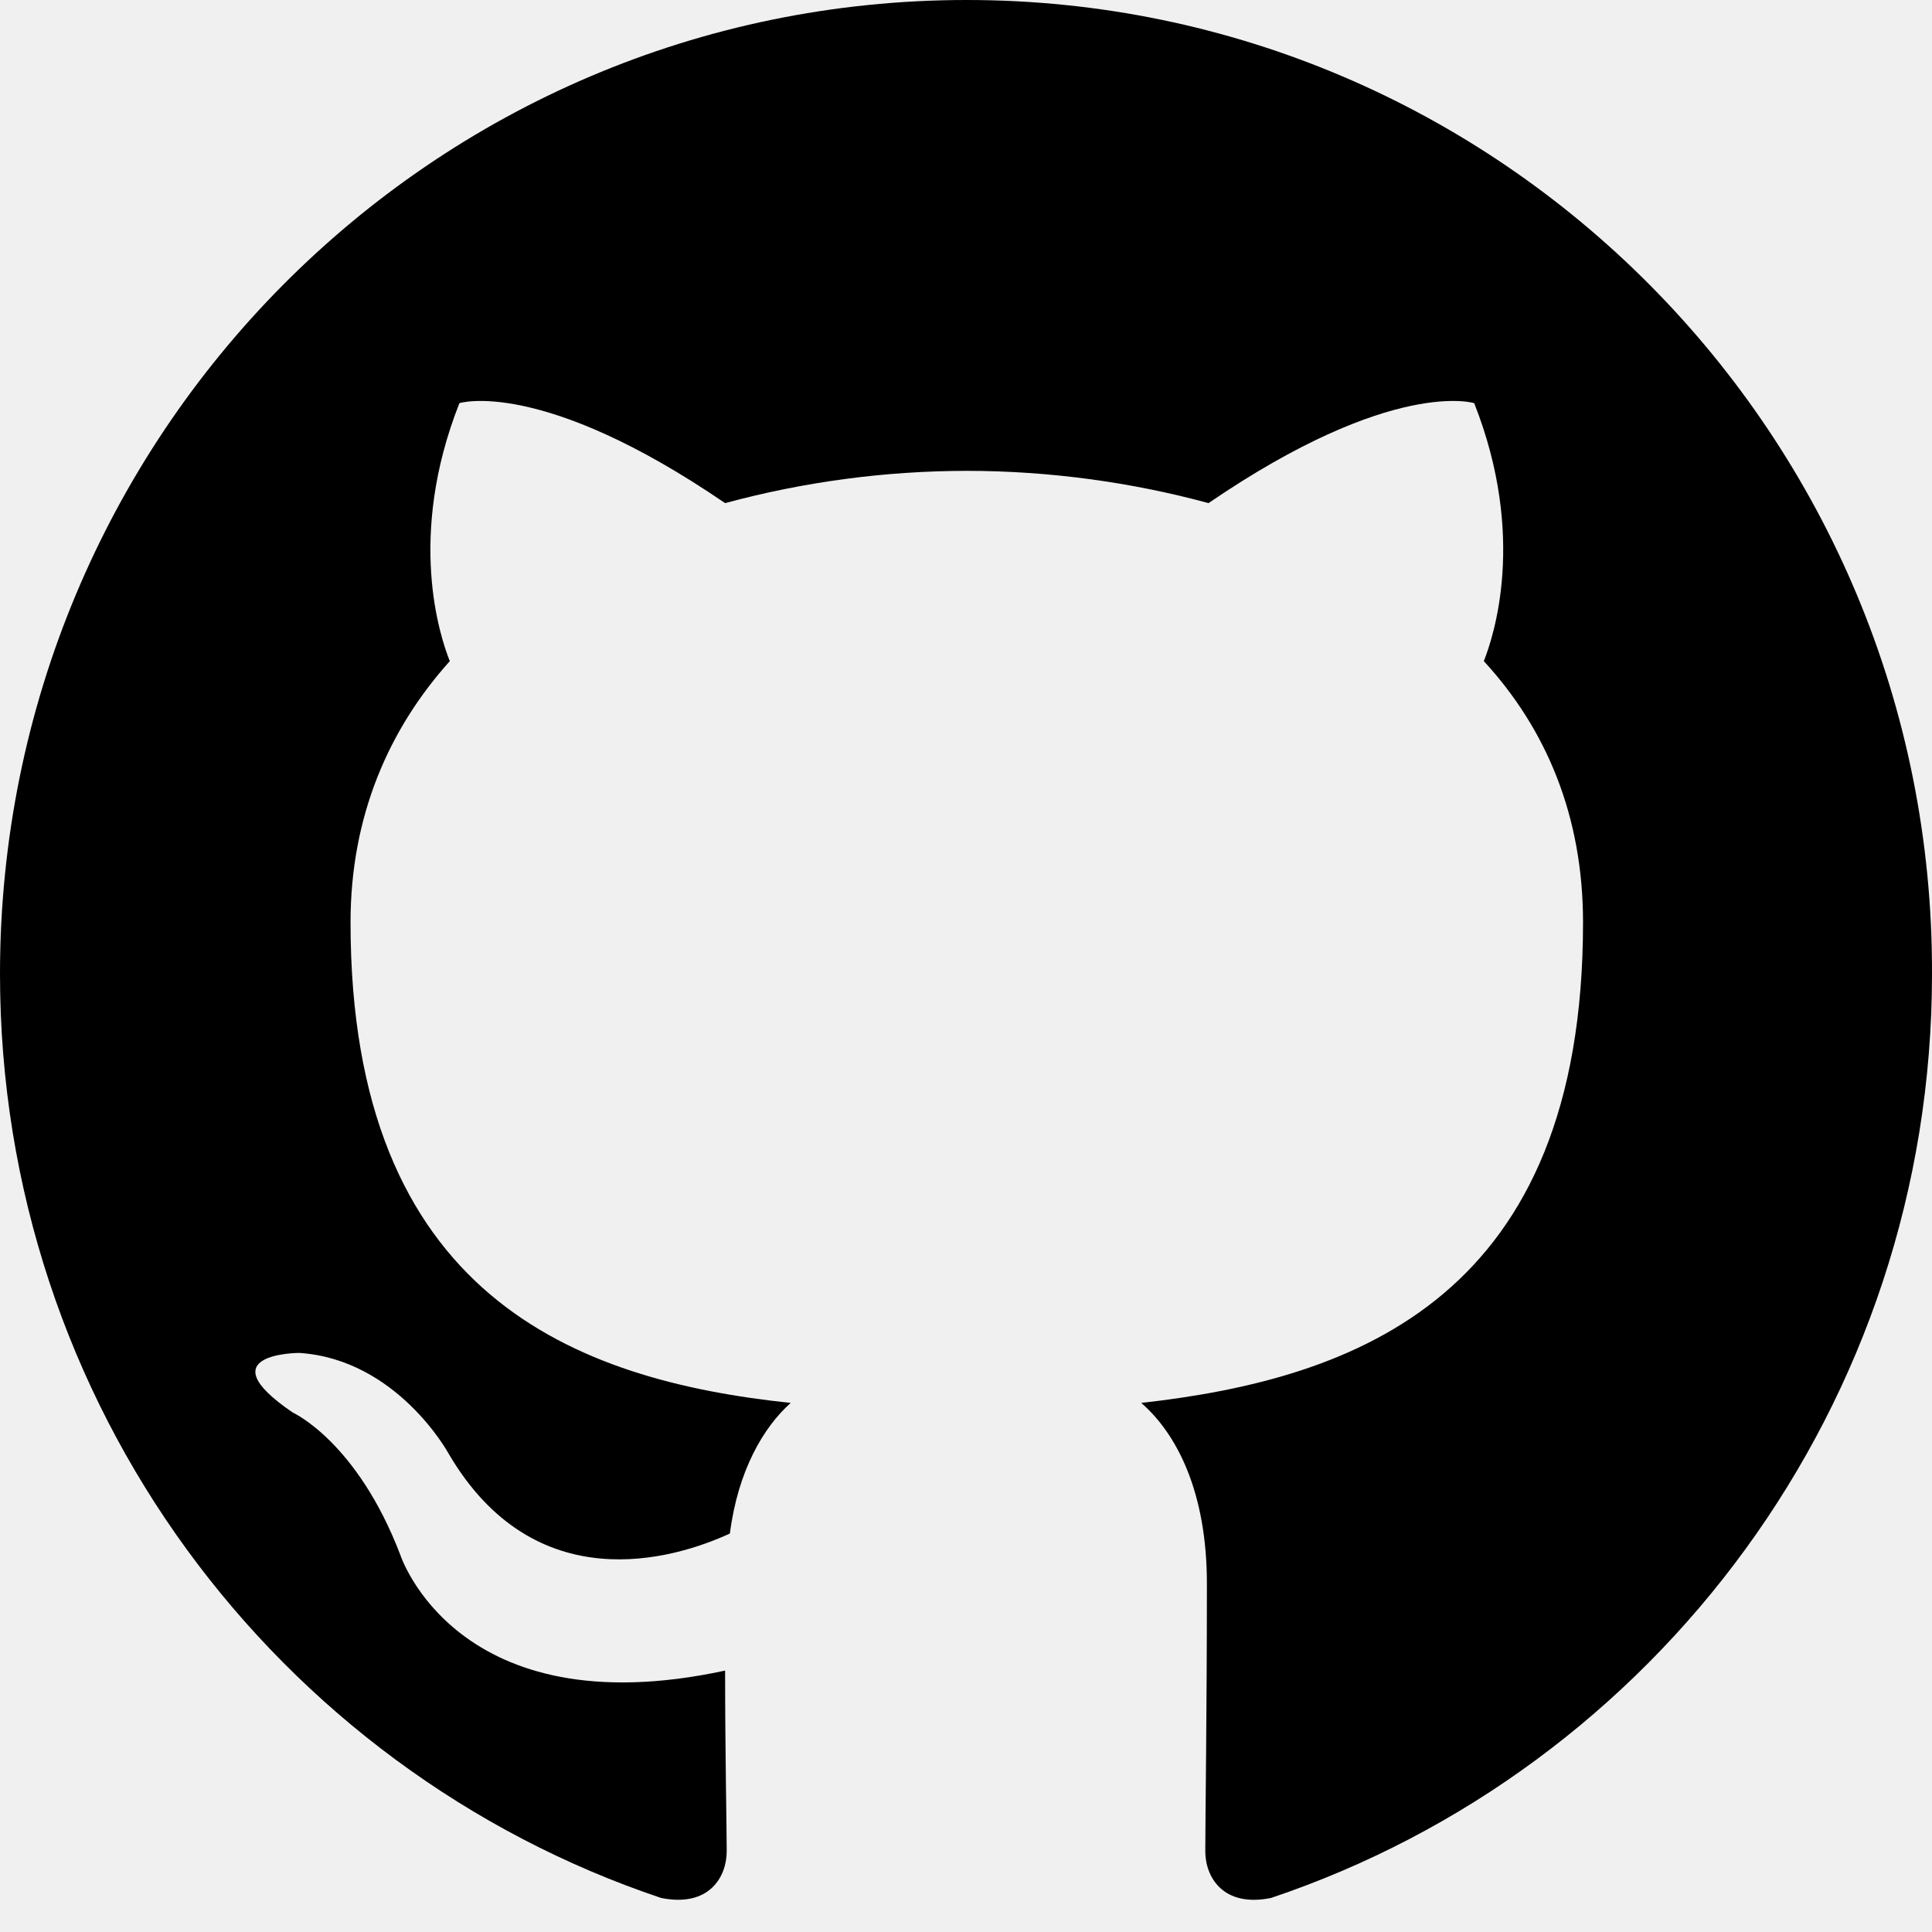
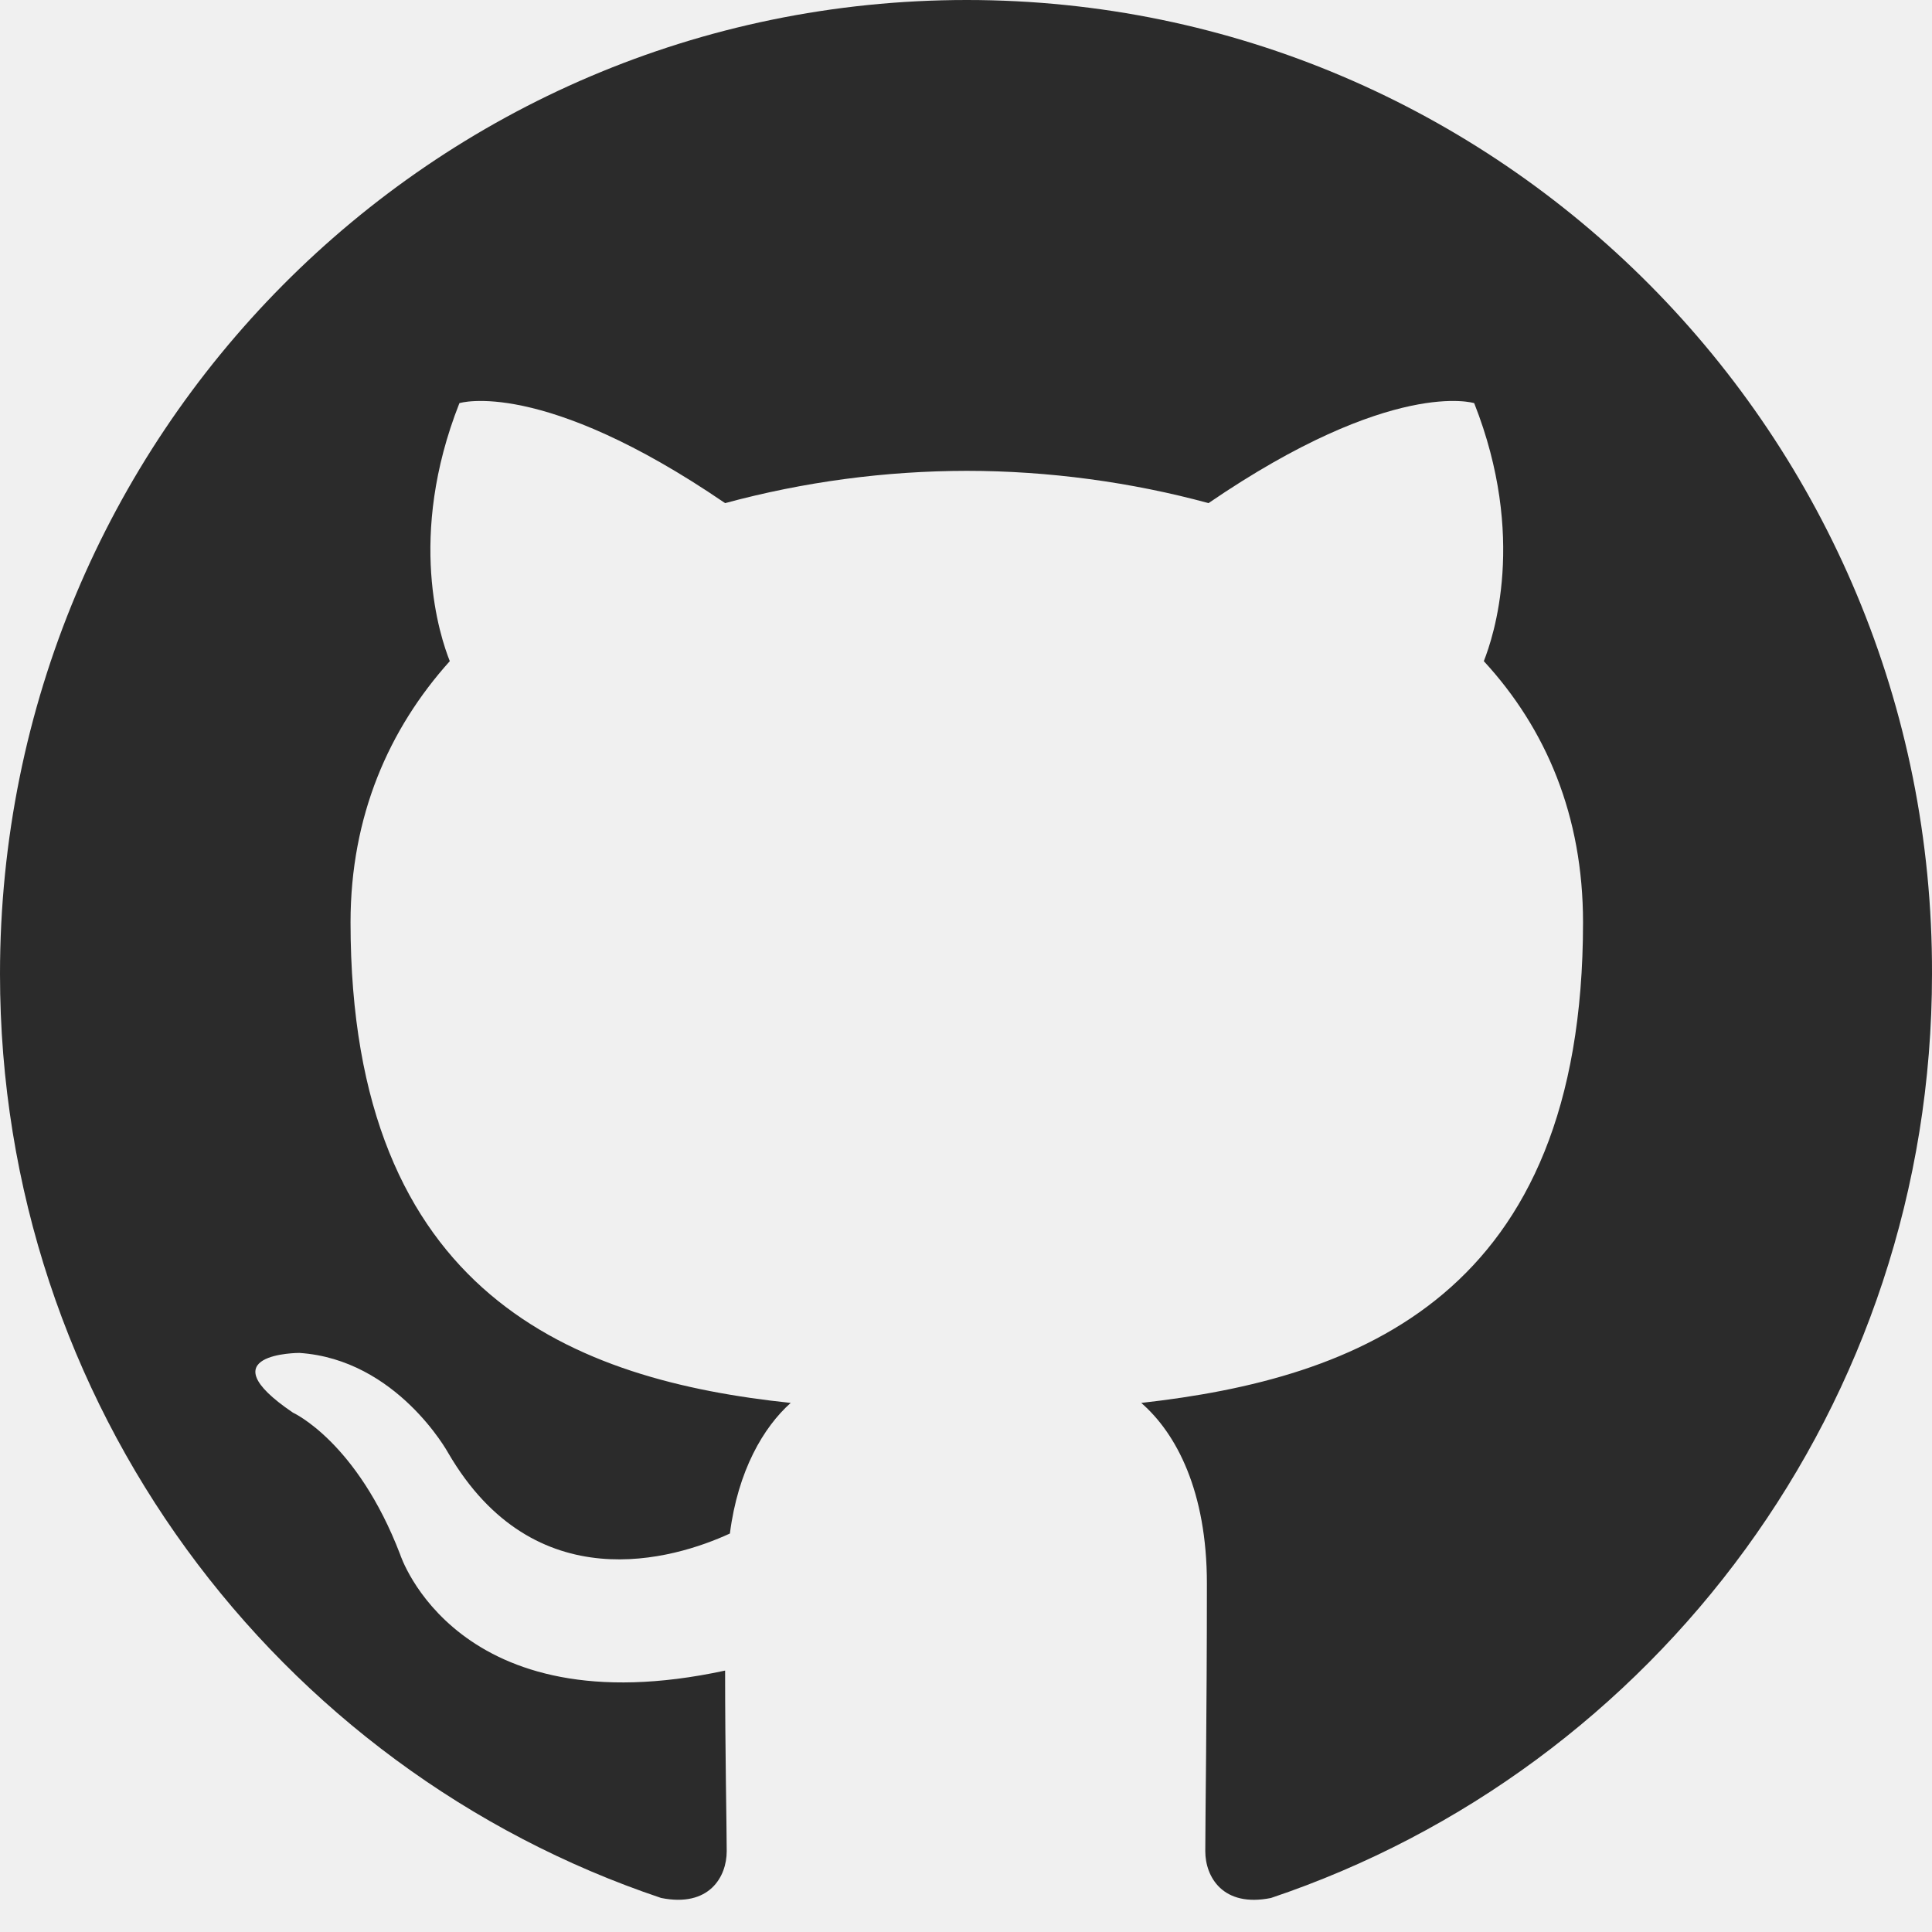
<svg xmlns="http://www.w3.org/2000/svg" width="48" height="48" viewBox="0 0 48 48" fill="none">
  <g clip-path="url(#clip0_910_21)">
-     <path fill-rule="evenodd" clip-rule="evenodd" d="M24.02 0C10.738 0 0 10.817 0 24.198C0 34.895 6.88 43.95 16.424 47.154C17.617 47.395 18.055 46.633 18.055 45.993C18.055 45.432 18.015 43.509 18.015 41.505C11.333 42.948 9.942 38.621 9.942 38.621C8.868 35.816 7.277 35.096 7.277 35.096C5.09 33.613 7.436 33.613 7.436 33.613C9.862 33.773 11.135 36.097 11.135 36.097C13.282 39.783 16.742 38.741 18.134 38.1C18.333 36.538 18.97 35.456 19.645 34.855C14.316 34.294 8.709 32.211 8.709 22.916C8.709 20.272 9.663 18.109 11.175 16.426C10.936 15.825 10.101 13.341 11.414 10.016C11.414 10.016 13.442 9.375 18.015 12.5C19.973 11.97 21.992 11.7 24.02 11.698C26.048 11.698 28.115 11.979 30.025 12.5C34.598 9.375 36.626 10.016 36.626 10.016C37.939 13.341 37.103 15.825 36.865 16.426C38.416 18.109 39.33 20.272 39.33 22.916C39.33 32.211 33.723 34.254 28.354 34.855C29.23 35.616 29.985 37.058 29.985 39.342C29.985 42.587 29.945 45.191 29.945 45.992C29.945 46.633 30.383 47.395 31.576 47.155C41.12 43.949 48 34.895 48 24.198C48.039 10.817 37.262 0 24.02 0Z" fill="black" />
+     <path fill-rule="evenodd" clip-rule="evenodd" d="M24.02 0C10.738 0 0 10.817 0 24.198C0 34.895 6.88 43.95 16.424 47.154C17.617 47.395 18.055 46.633 18.055 45.993C18.055 45.432 18.015 43.509 18.015 41.505C11.333 42.948 9.942 38.621 9.942 38.621C8.868 35.816 7.277 35.096 7.277 35.096C5.09 33.613 7.436 33.613 7.436 33.613C9.862 33.773 11.135 36.097 11.135 36.097C13.282 39.783 16.742 38.741 18.134 38.1C18.333 36.538 18.97 35.456 19.645 34.855C14.316 34.294 8.709 32.211 8.709 22.916C8.709 20.272 9.663 18.109 11.175 16.426C10.936 15.825 10.101 13.341 11.414 10.016C11.414 10.016 13.442 9.375 18.015 12.5C19.973 11.97 21.992 11.7 24.02 11.698C26.048 11.698 28.115 11.979 30.025 12.5C34.598 9.375 36.626 10.016 36.626 10.016C37.939 13.341 37.103 15.825 36.865 16.426C38.416 18.109 39.33 20.272 39.33 22.916C39.33 32.211 33.723 34.254 28.354 34.855C29.23 35.616 29.985 37.058 29.985 39.342C29.985 42.587 29.945 45.191 29.945 45.992C29.945 46.633 30.383 47.395 31.576 47.155C41.12 43.949 48 34.895 48 24.198C48.039 10.817 37.262 0 24.02 0Z" fill="#2B2B2B" />
  </g>
  <defs>
    <clipPath id="clip0_910_21">
      <rect width="48" height="48" fill="white" />
    </clipPath>
  </defs>
</svg>
